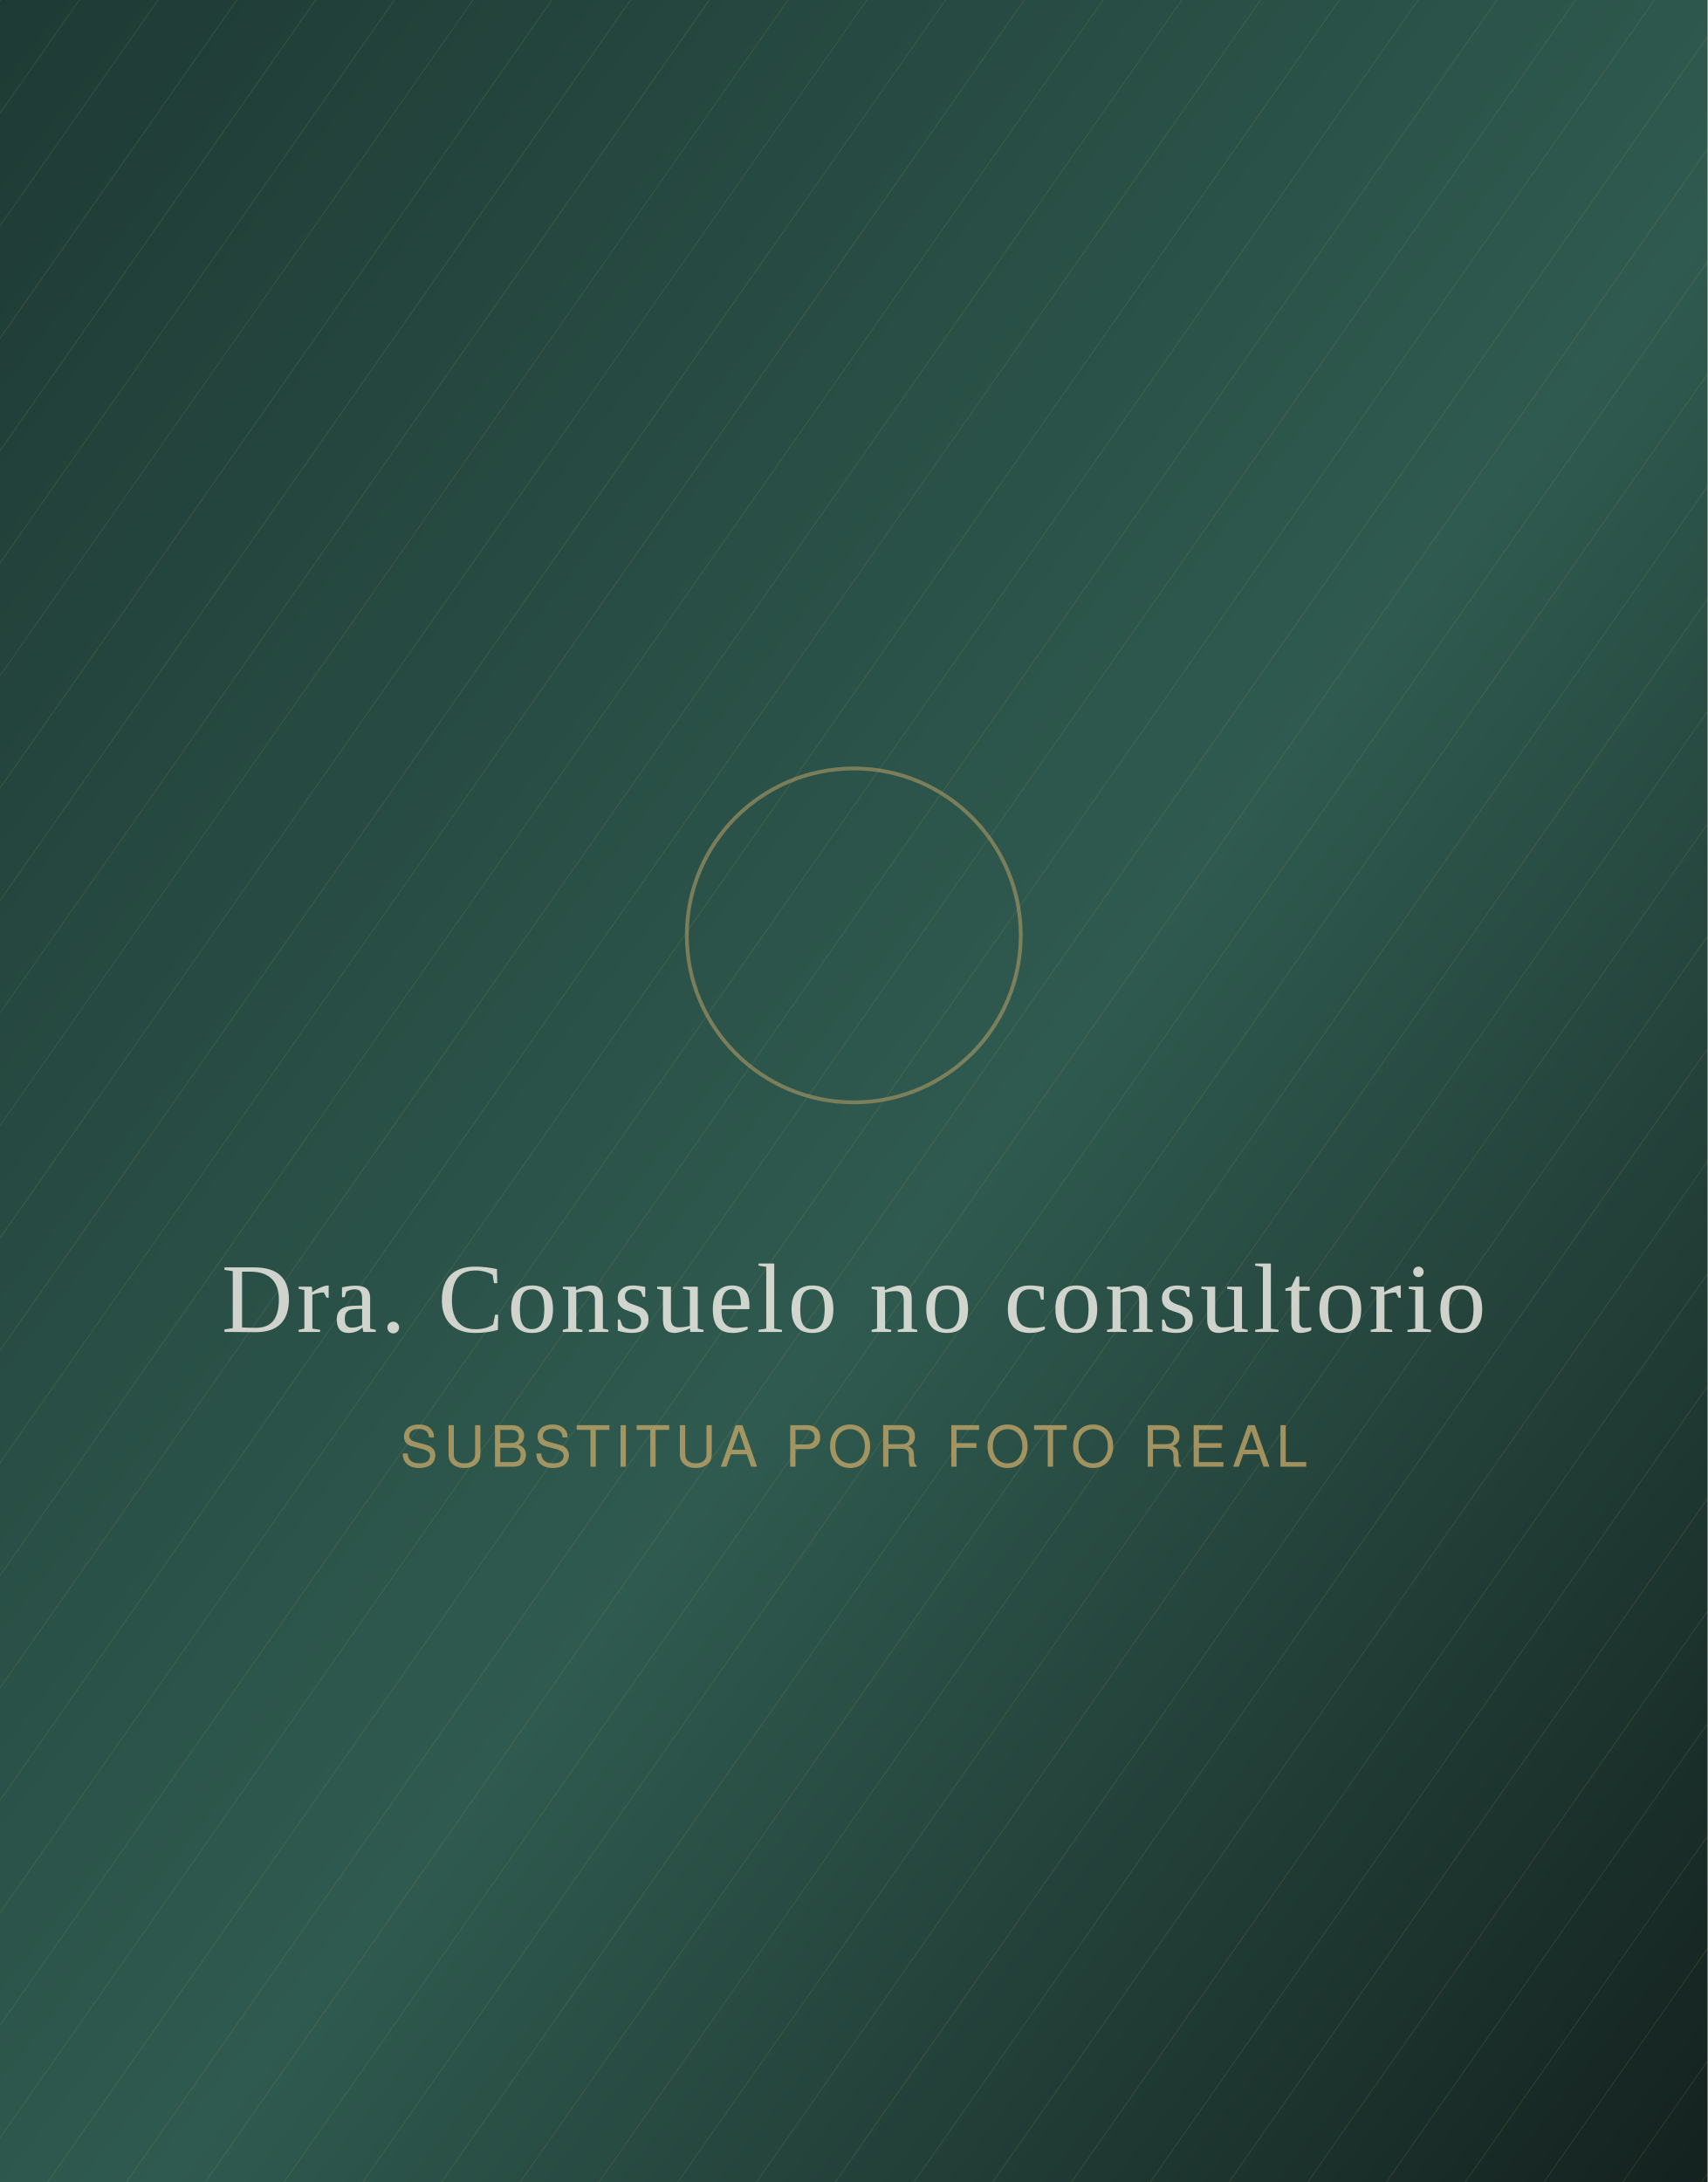
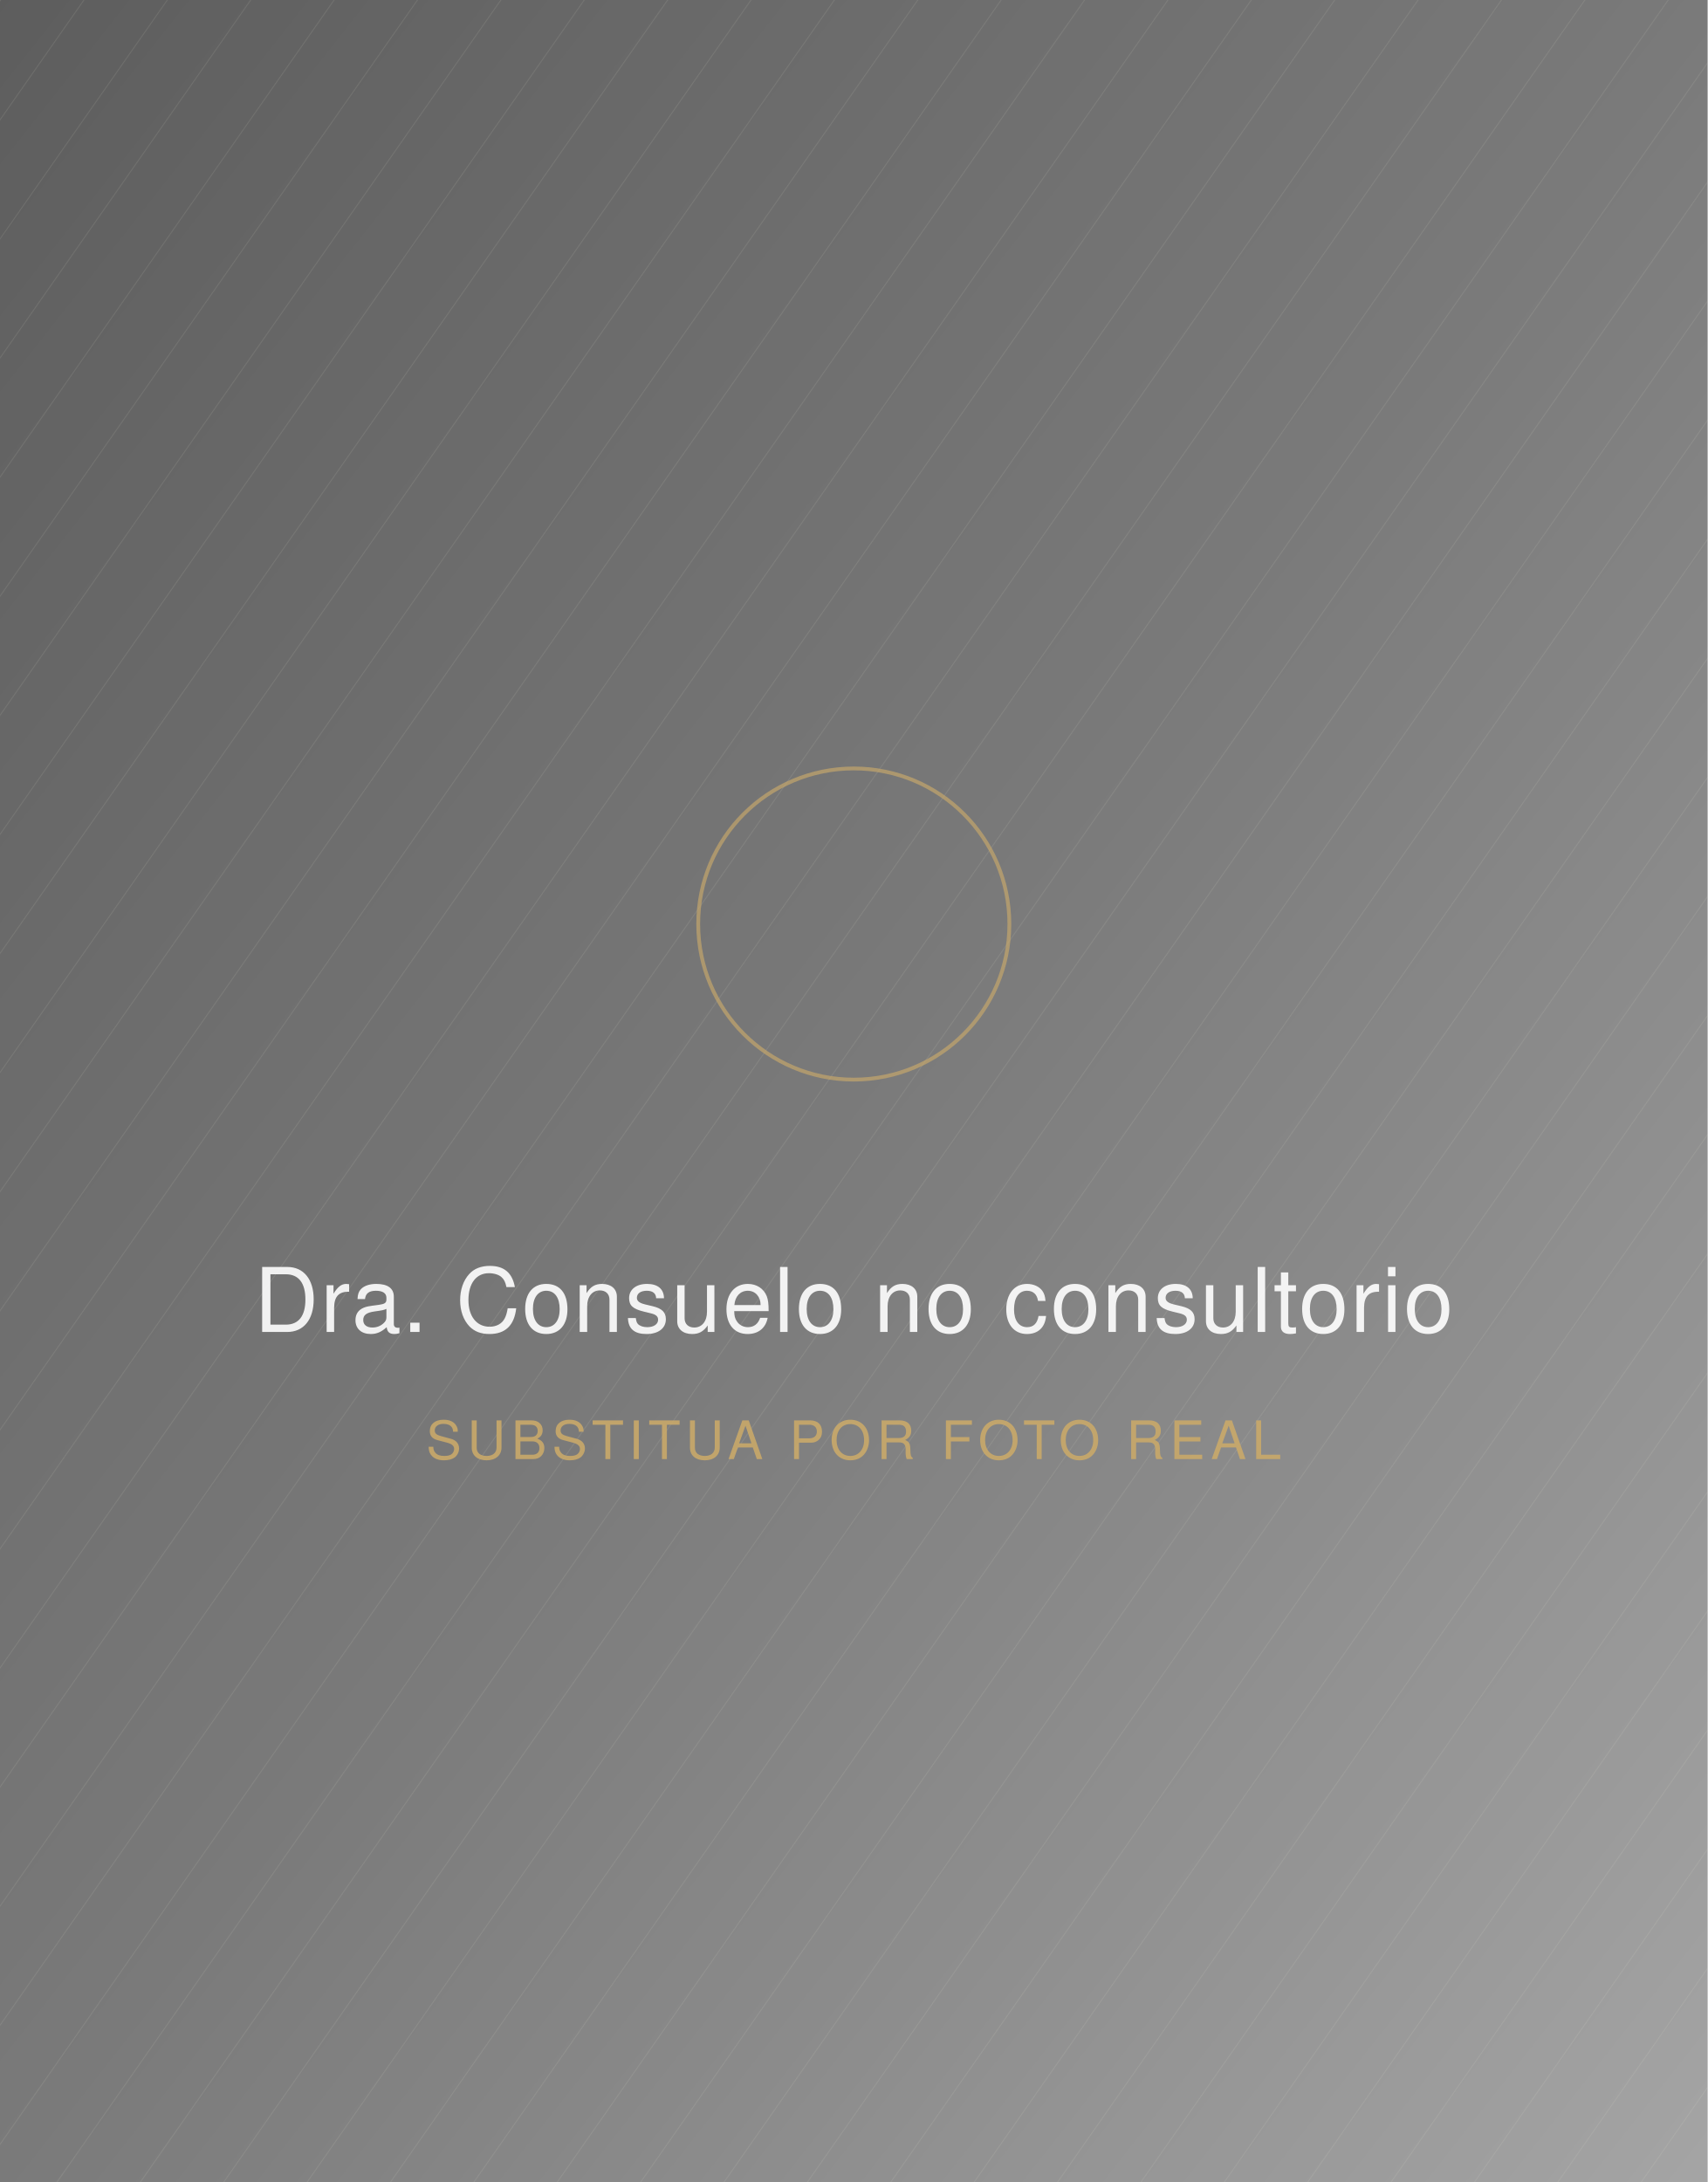
<svg xmlns="http://www.w3.org/2000/svg" viewBox="0 0 900 1150" width="900" height="1150" role="img" aria-label="Dra. Consuelo no consultorio">
  <defs>
    <linearGradient id="g" x1="0" y1="0" x2="1" y2="1">
-       <stop offset="0" stop-color="#1E3A34" />
-       <stop offset="0.55" stop-color="#2F5A4F" />
-       <stop offset="1" stop-color="#14211E" />
+       <stop offset="0" stop-color="#5D5D5D" />
+       <stop offset="0.5" stop-color="#7A7A7A" />
+       <stop offset="1" stop-color="#A5A5A5" />
    </linearGradient>
-     <pattern id="p" width="34" height="34" patternUnits="userSpaceOnUse" patternTransform="rotate(35)">
-       <line x1="0" y1="0" x2="0" y2="34" stroke="#C9A96A" stroke-opacity="0.13" stroke-width="1" />
+     <pattern id="p" width="36" height="36" patternUnits="userSpaceOnUse" patternTransform="rotate(35)">
+       <line x1="0" y1="0" x2="0" y2="36" stroke="#EBE7DB" stroke-opacity="0.10" stroke-width="1" />
    </pattern>
  </defs>
  <rect width="900" height="1150" fill="url(#g)" />
  <rect width="900" height="1150" fill="url(#p)" />
-   <circle cx="450" cy="493" r="88" fill="none" stroke="#C9A96A" stroke-opacity="0.5" stroke-width="2" />
-   <text x="50%" y="702" text-anchor="middle" fill="#F4F0EA" fill-opacity="0.82" font-family="Georgia, 'Times New Roman', serif" font-size="52" letter-spacing="2">Dra. Consuelo no consultorio</text>
-   <text x="50%" y="773" text-anchor="middle" fill="#C9A96A" fill-opacity="0.75" font-family="Helvetica, Arial, sans-serif" font-size="30" letter-spacing="3">SUBSTITUA POR FOTO REAL</text>
+   <circle cx="450" cy="487" r="82" fill="none" stroke="#C9A96A" stroke-opacity="0.65" stroke-width="2" />
+   <text x="50%" y="702" text-anchor="middle" fill="#FFFFFF" fill-opacity="0.9" font-family="Helvetica, Arial, sans-serif" font-weight="300" font-size="47" letter-spacing="1">Dra. Consuelo no consultorio</text>
+   <text x="50%" y="769" text-anchor="middle" fill="#C9A96A" fill-opacity="0.9" font-family="Helvetica, Arial, sans-serif" font-size="28" letter-spacing="3">SUBSTITUA POR FOTO REAL</text>
</svg>
